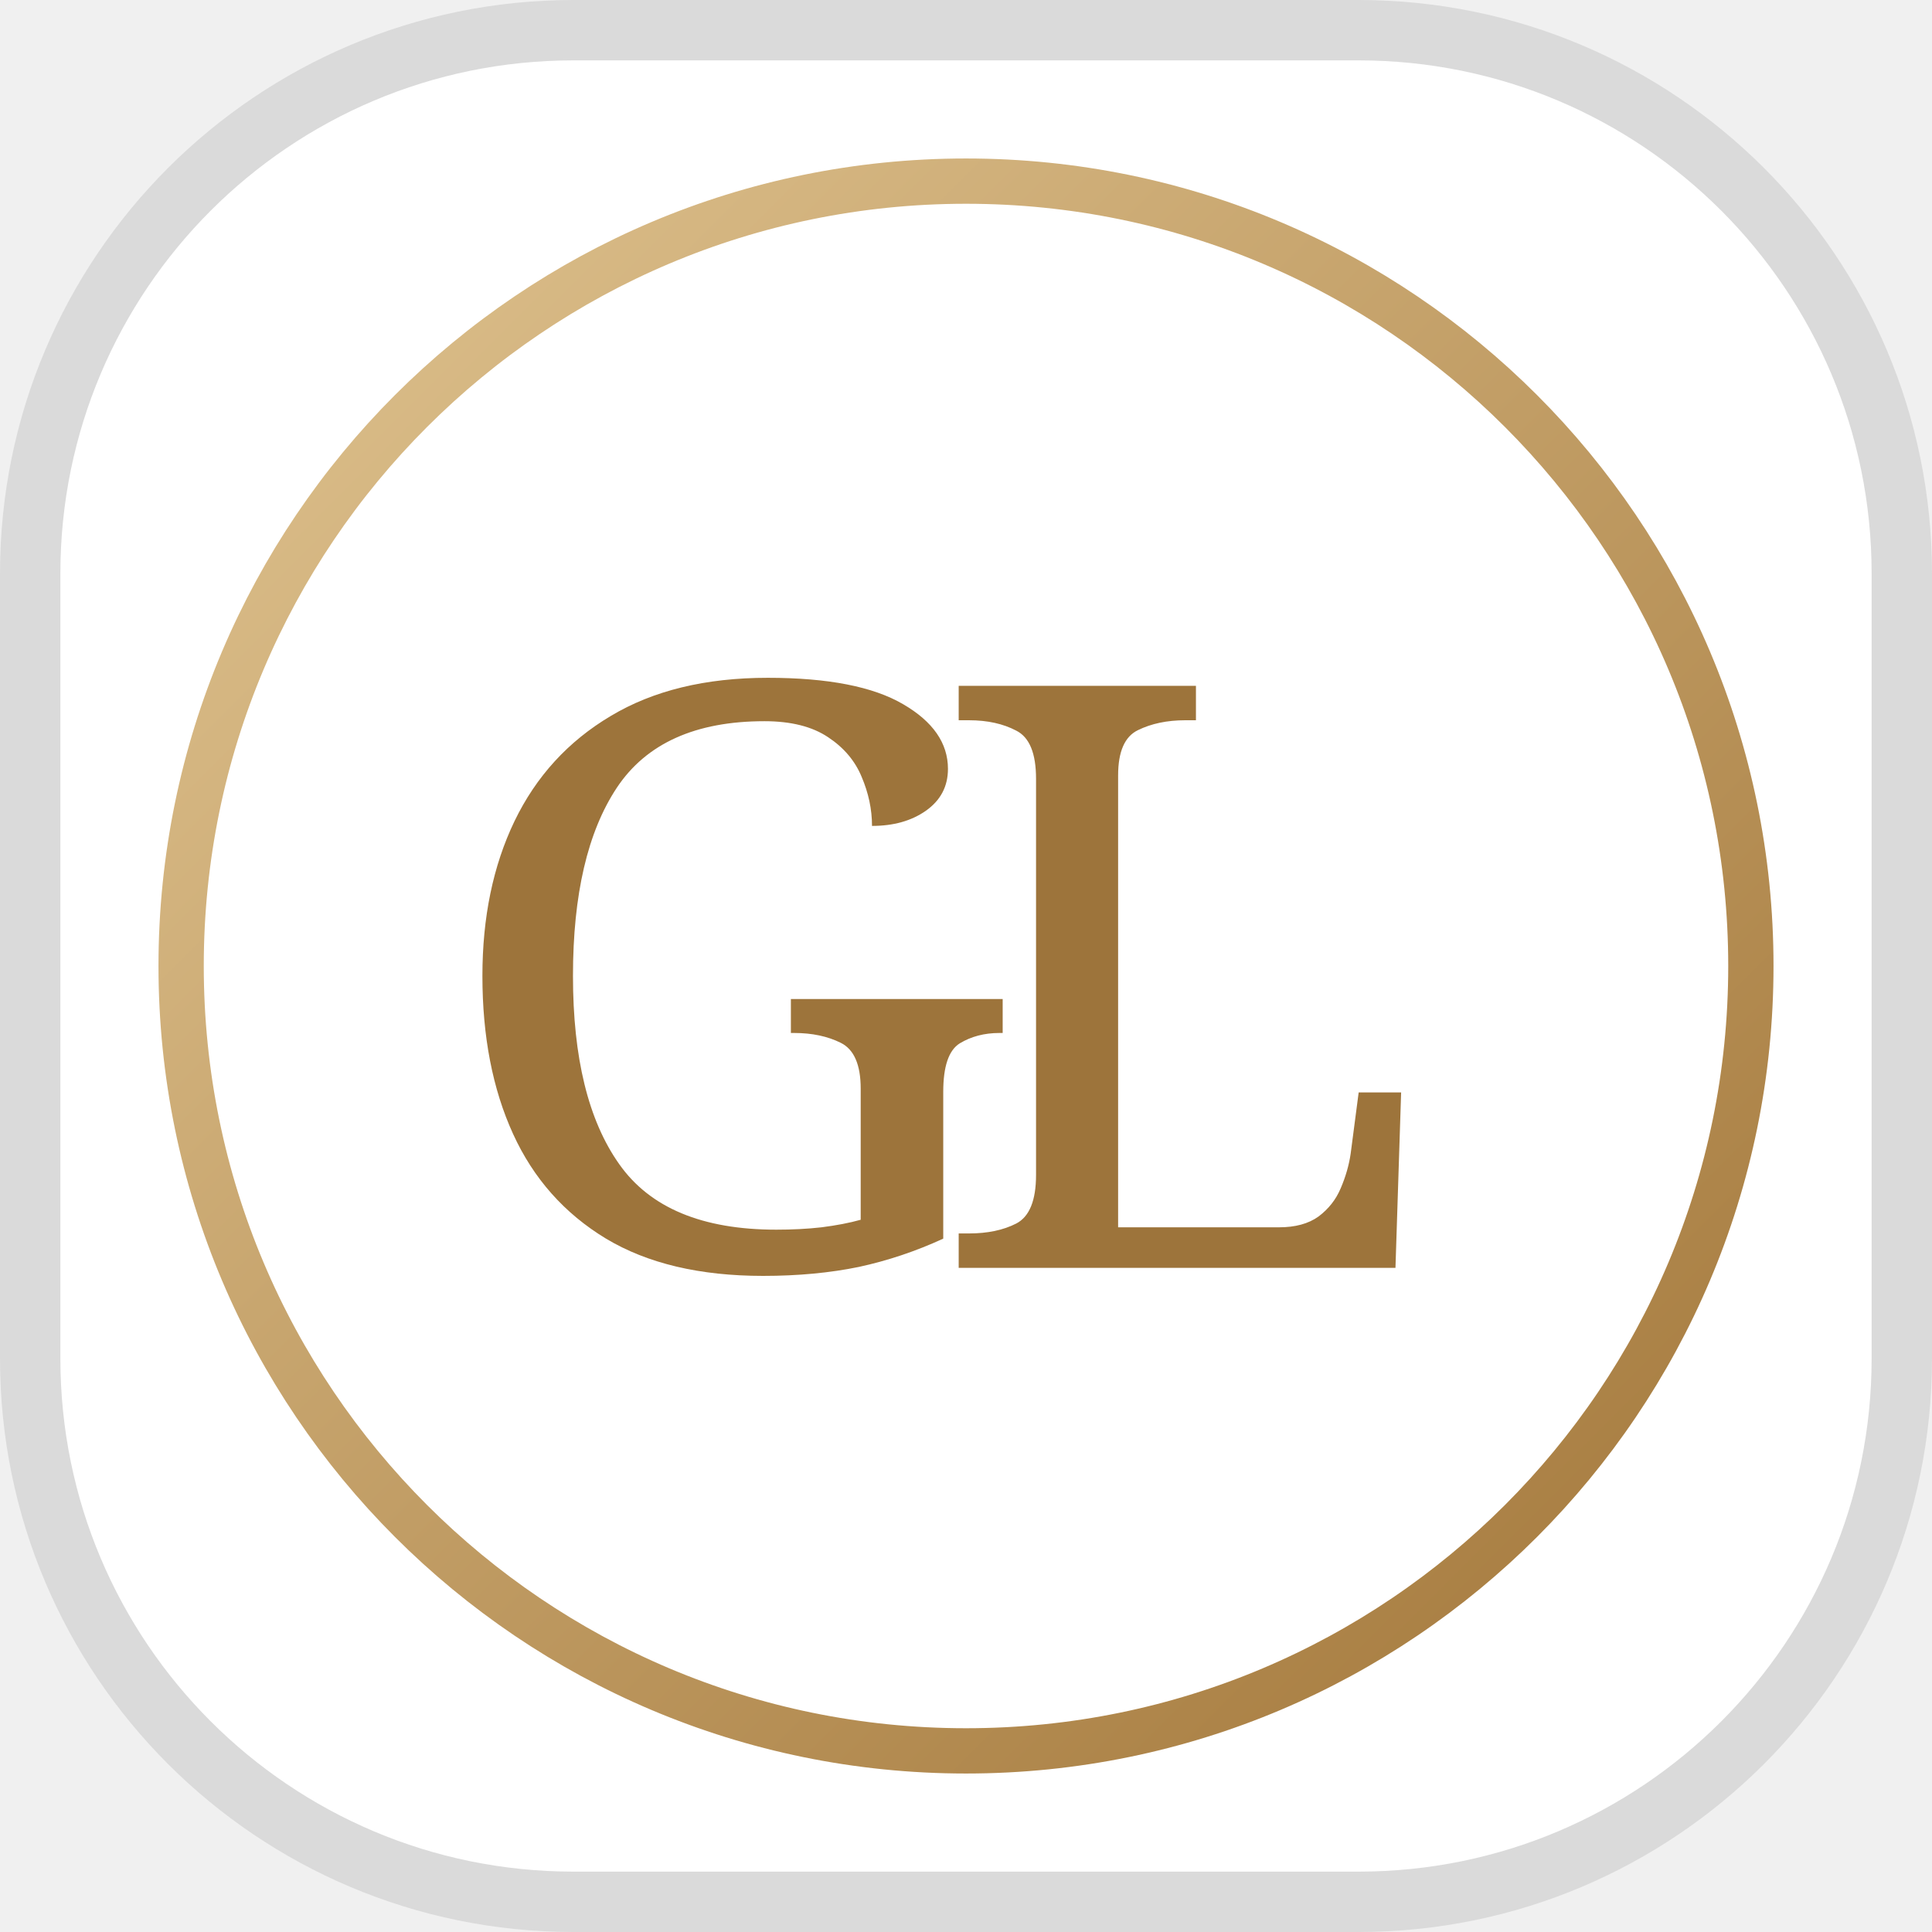
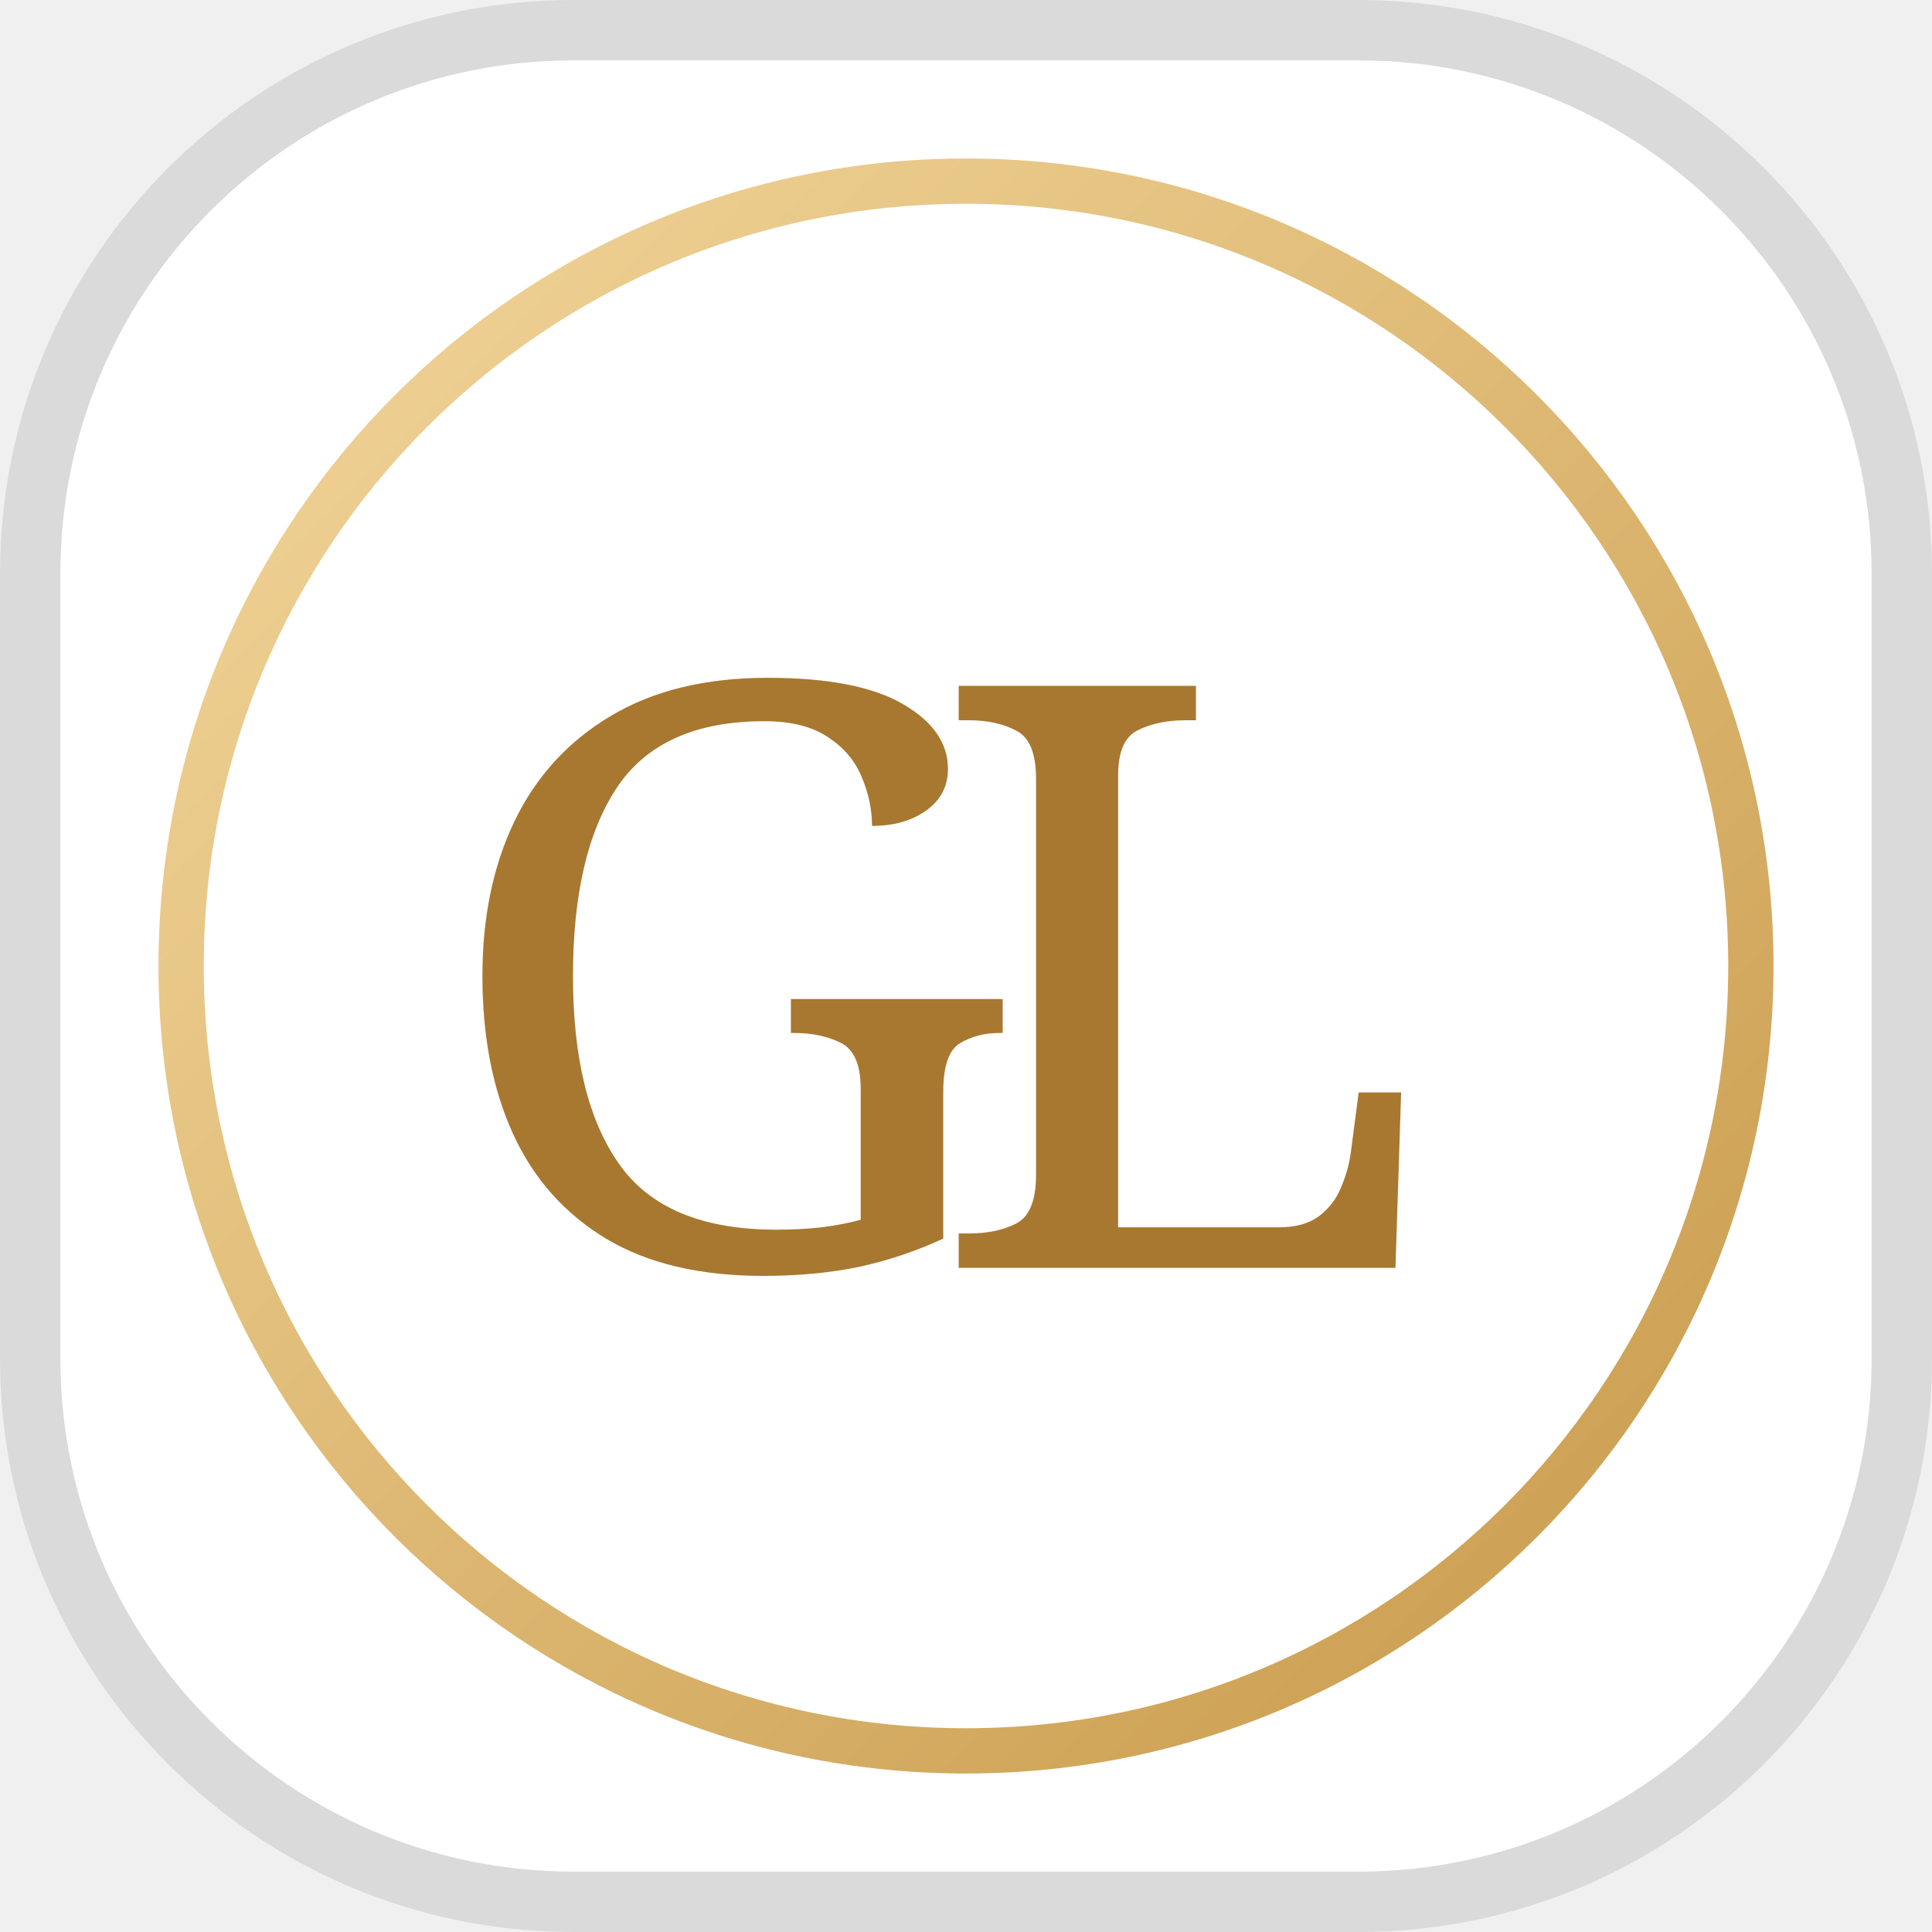
<svg xmlns="http://www.w3.org/2000/svg" viewBox="0 0 64 64">
  <defs>
    <linearGradient id="g" x1="0" y1="0" x2="1" y2="1">
-       <stop stop-color="#E0C491" />
-       <stop offset="1" stop-color="#A27639" />
+       <stop stop-color="#F3D79C" />
+       <stop offset="1" stop-color="#C89A4B" />
    </linearGradient>
  </defs>
  <rect x="1" y="1" width="62" height="62" rx="18" fill="#FFFFFF" stroke="#DADADA" stroke-width="2" />
  <circle cx="32" cy="32" r="26" fill="none" stroke="url(#g)" stroke-width="1.5" />
-   <text x="31" y="42" text-anchor="middle" font-family="Georgia,serif" font-size="27" letter-spacing="-3" fill="#9D743B">GL</text>
+   <text x="31" y="42" text-anchor="middle" font-family="Georgia,serif" font-size="27" letter-spacing="-3" fill="#A87830">GL</text>
</svg>
